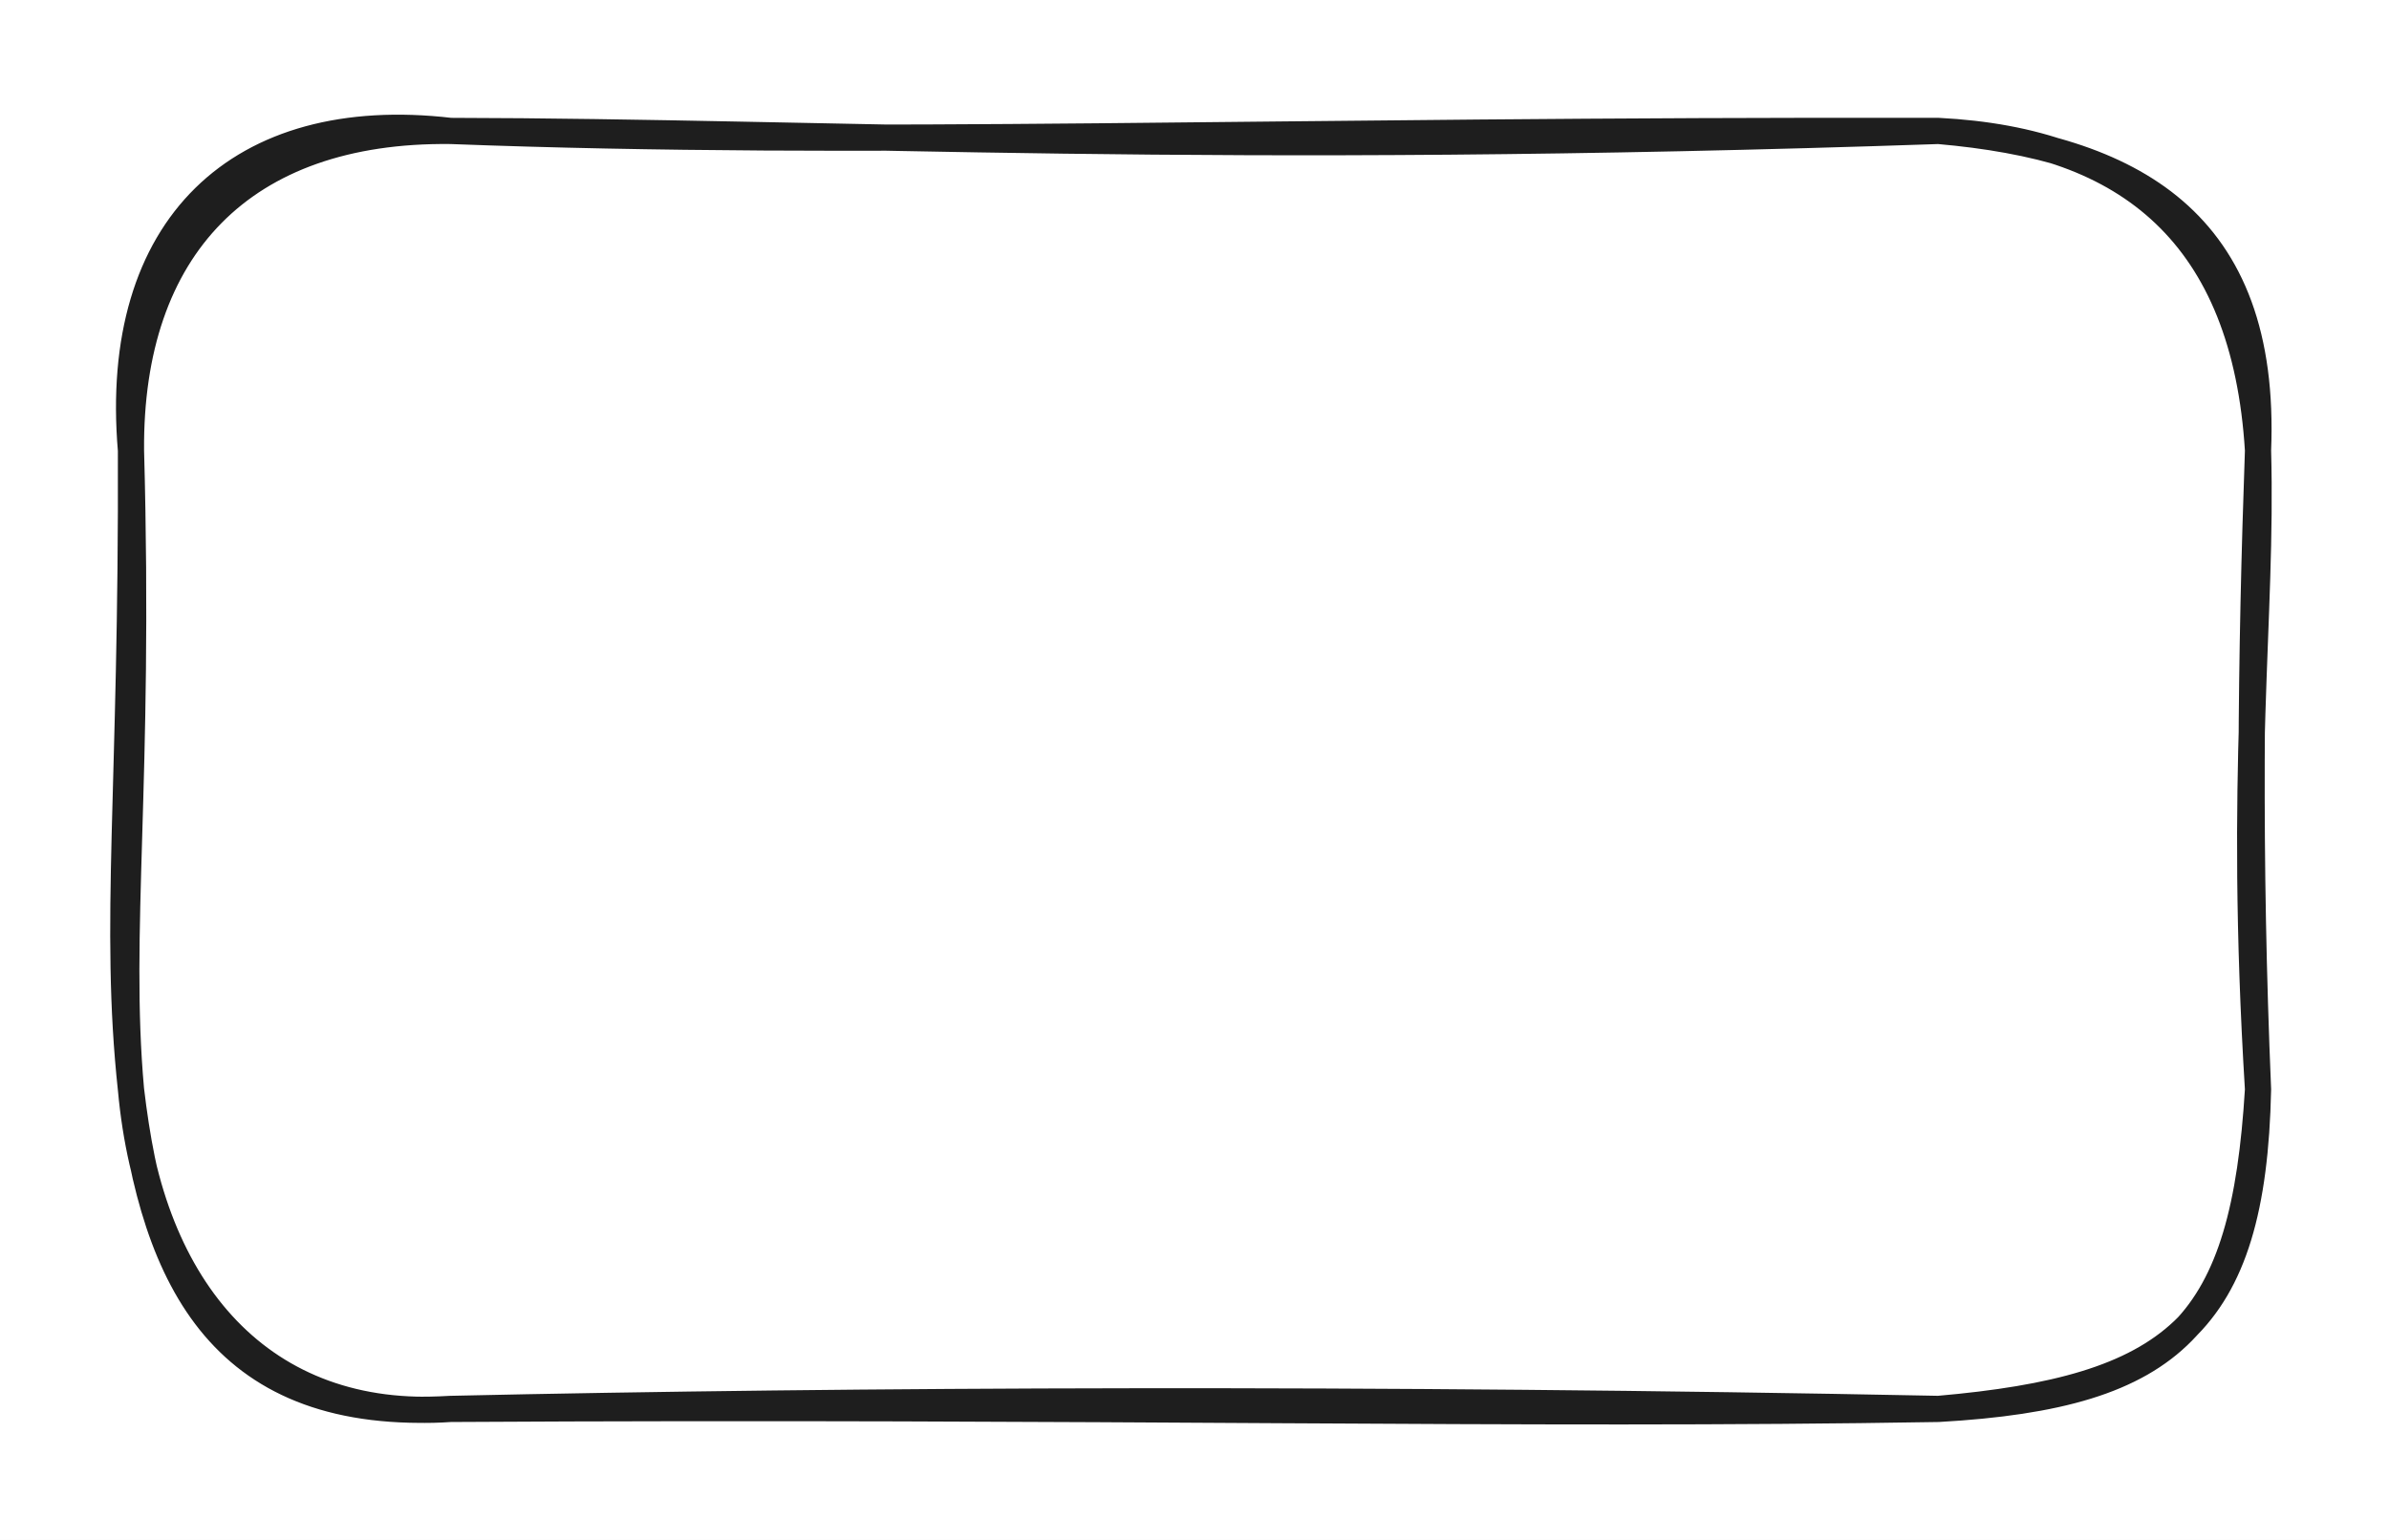
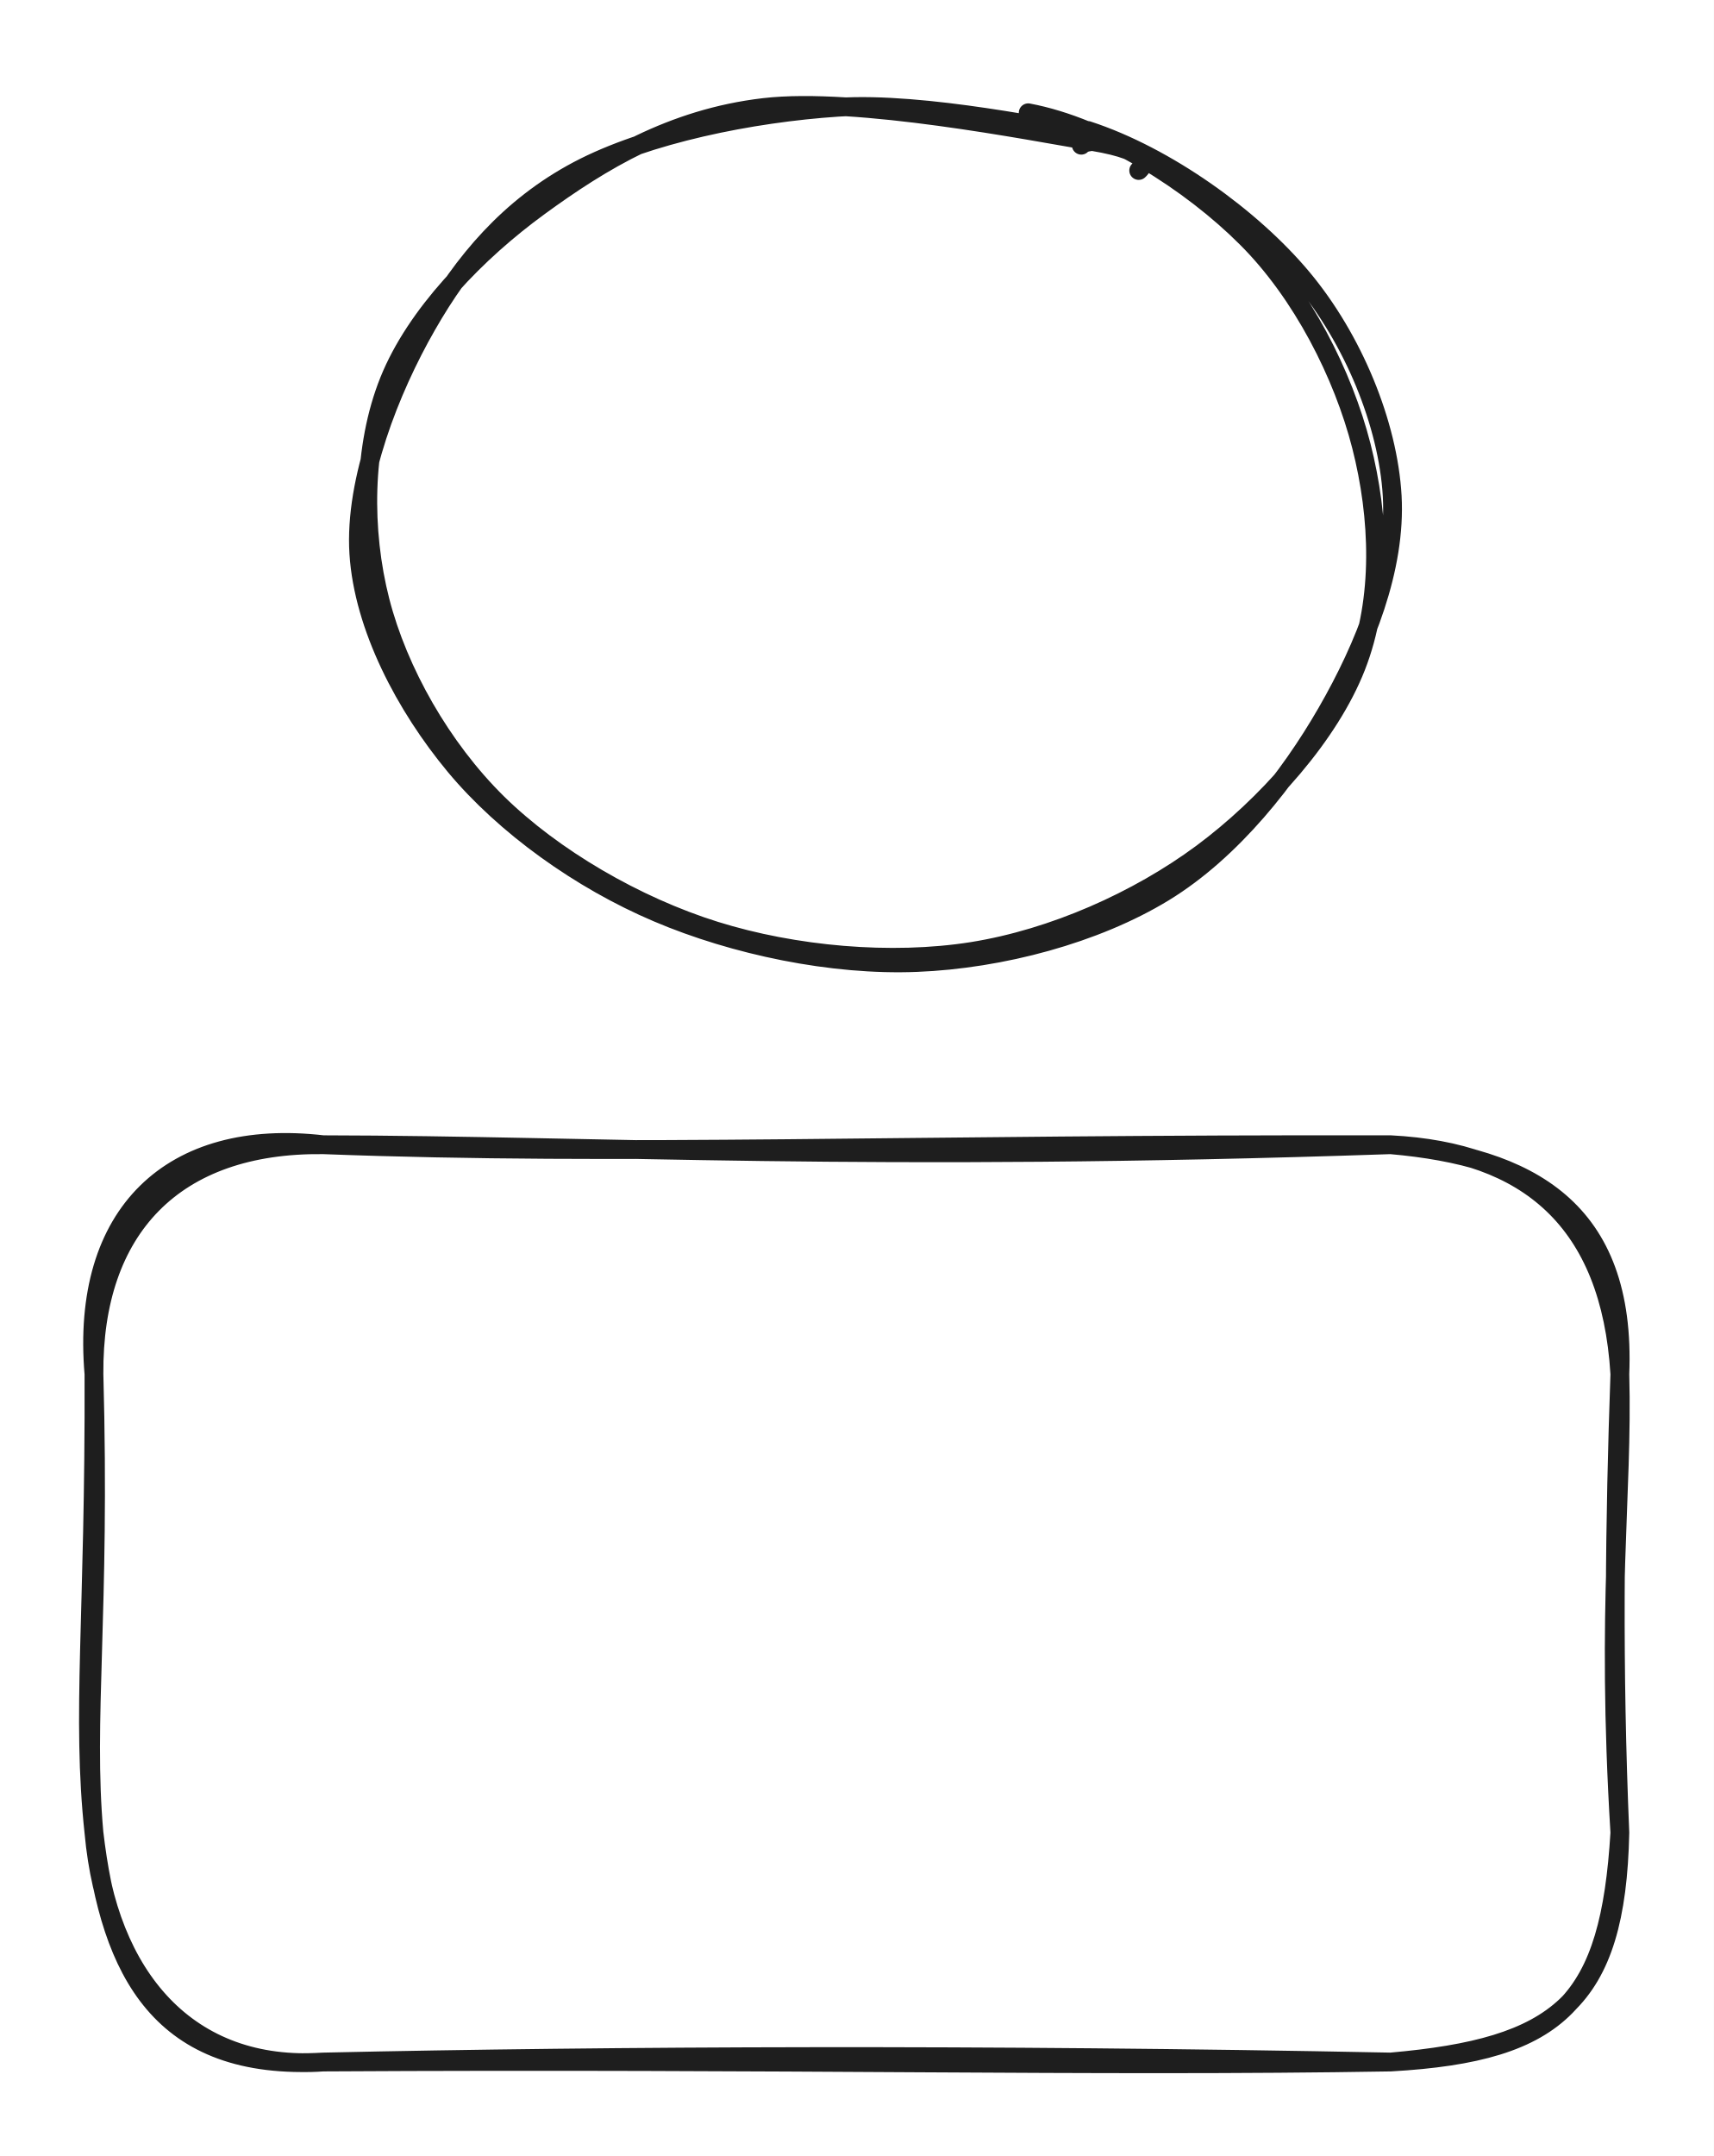
- <svg xmlns="http://www.w3.org/2000/svg" version="1.1" viewBox="0 0 182.4 117.6" width="182.4" height="117.6">
+ <svg xmlns="http://www.w3.org/2000/svg" version="1.1" viewBox="0 0 182.4 229.4" width="182.4" height="229.4">
  <defs>
    <style class="style-fonts">
      </style>
  </defs>
-   <rect x="0" y="0" width="182.4" height="117.6" fill="#ffffff" />
-   <g stroke-linecap="round" transform="translate(10 10) rotate(0 81.2 48.8)">
+   <rect x="0" y="0" width="182.4" height="229.4" fill="#ffffff" />
+   <g stroke-linecap="round" transform="translate(10 121.8) rotate(0 81.2 48.8)">
    <path d="M24.4 0 C56.2 1.21, 86.37 -0.1, 138 0 M24.4 0 C53.57 0.05, 82.07 1.91, 138 0 M138 0 C152.73 1.29, 163.11 6.82, 162.4 24.4 M138 0 C152.54 0.74, 161.4 8.08, 162.4 24.4 M162.4 24.4 C162.75 37.49, 160.89 48.51, 162.4 73.2 M162.4 24.4 C161.85 39.98, 161.65 55.41, 162.4 73.2 M162.4 73.2 C162.02 91.29, 155.71 96.05, 138 97.6 M162.4 73.2 C161.32 91, 156.26 96.57, 138 97.6 M138 97.6 C94.87 96.74, 55.11 96.92, 24.4 97.6 M138 97.6 C106.15 98.14, 74.22 97.31, 24.4 97.6 M24.4 97.6 C7.12 98.62, 1.74 88.05, 0 73.2 M24.4 97.6 C10.1 98.61, 1.4 88.62, 0 73.2 M0 73.2 C-1.36 60.58, 0.09 50.35, 0 24.4 M0 73.2 C-1.08 61.13, 0.7 49.95, 0 24.4 M0 24.4 C-1.46 7.28, 8.28 -1.88, 24.4 0 M0 24.4 C-0.12 8.93, 8.53 -0.18, 24.4 0" stroke="#1e1e1e" stroke-width="2" fill="none" />
  </g>
+   <g stroke-linecap="round" transform="translate(38.80003 10) rotate(0 54 45.60001)">
+     <path d="M70.63 2 C78.72 3.51, 87.98 9.42, 93.88 15.33 C99.79 21.23, 104.15 29.85, 106.09 37.45 C108.03 45.05, 108.36 53.71, 105.53 60.93 C102.7 68.16, 95.93 75.74, 89.12 80.79 C82.3 85.84, 73.3 89.85, 64.67 91.23 C56.03 92.6, 45.73 91.67, 37.31 89.04 C28.89 86.41, 20.08 81.29, 14.13 75.44 C8.19 69.59, 3.58 61.44, 1.66 53.95 C-0.26 46.46, -0.2 37.51, 2.62 30.51 C5.44 23.51, 11.94 16.81, 18.58 11.97 C25.23 7.12, 32.68 2.59, 42.5 1.44 C52.31 0.29, 70.84 3.94, 77.49 5.06 C84.13 6.17, 82.9 7.67, 82.39 8.14 M76.96 3.88 C85.28 6.59, 94.42 13.13, 99.82 19.61 C105.22 26.09, 108.93 35.09, 109.37 42.78 C109.8 50.47, 106.47 58.75, 102.42 65.78 C98.38 72.81, 92.34 80.5, 85.07 84.94 C77.79 89.38, 67.76 92.05, 58.78 92.41 C49.79 92.78, 39.36 90.6, 31.17 87.11 C22.97 83.63, 14.92 77.86, 9.62 71.49 C4.33 65.12, -0.11 56.7, -0.61 48.89 C-1.11 41.08, 2.72 31.43, 6.61 24.64 C10.49 17.85, 15.41 12.01, 22.71 8.14 C30.01 4.27, 41.19 2.02, 50.39 1.41 C59.6 0.81, 73.63 3.84, 77.94 4.51 C82.26 5.19, 76.62 4.67, 76.28 5.45" stroke="#1e1e1e" stroke-width="2" fill="none" />
+   </g>
</svg>
